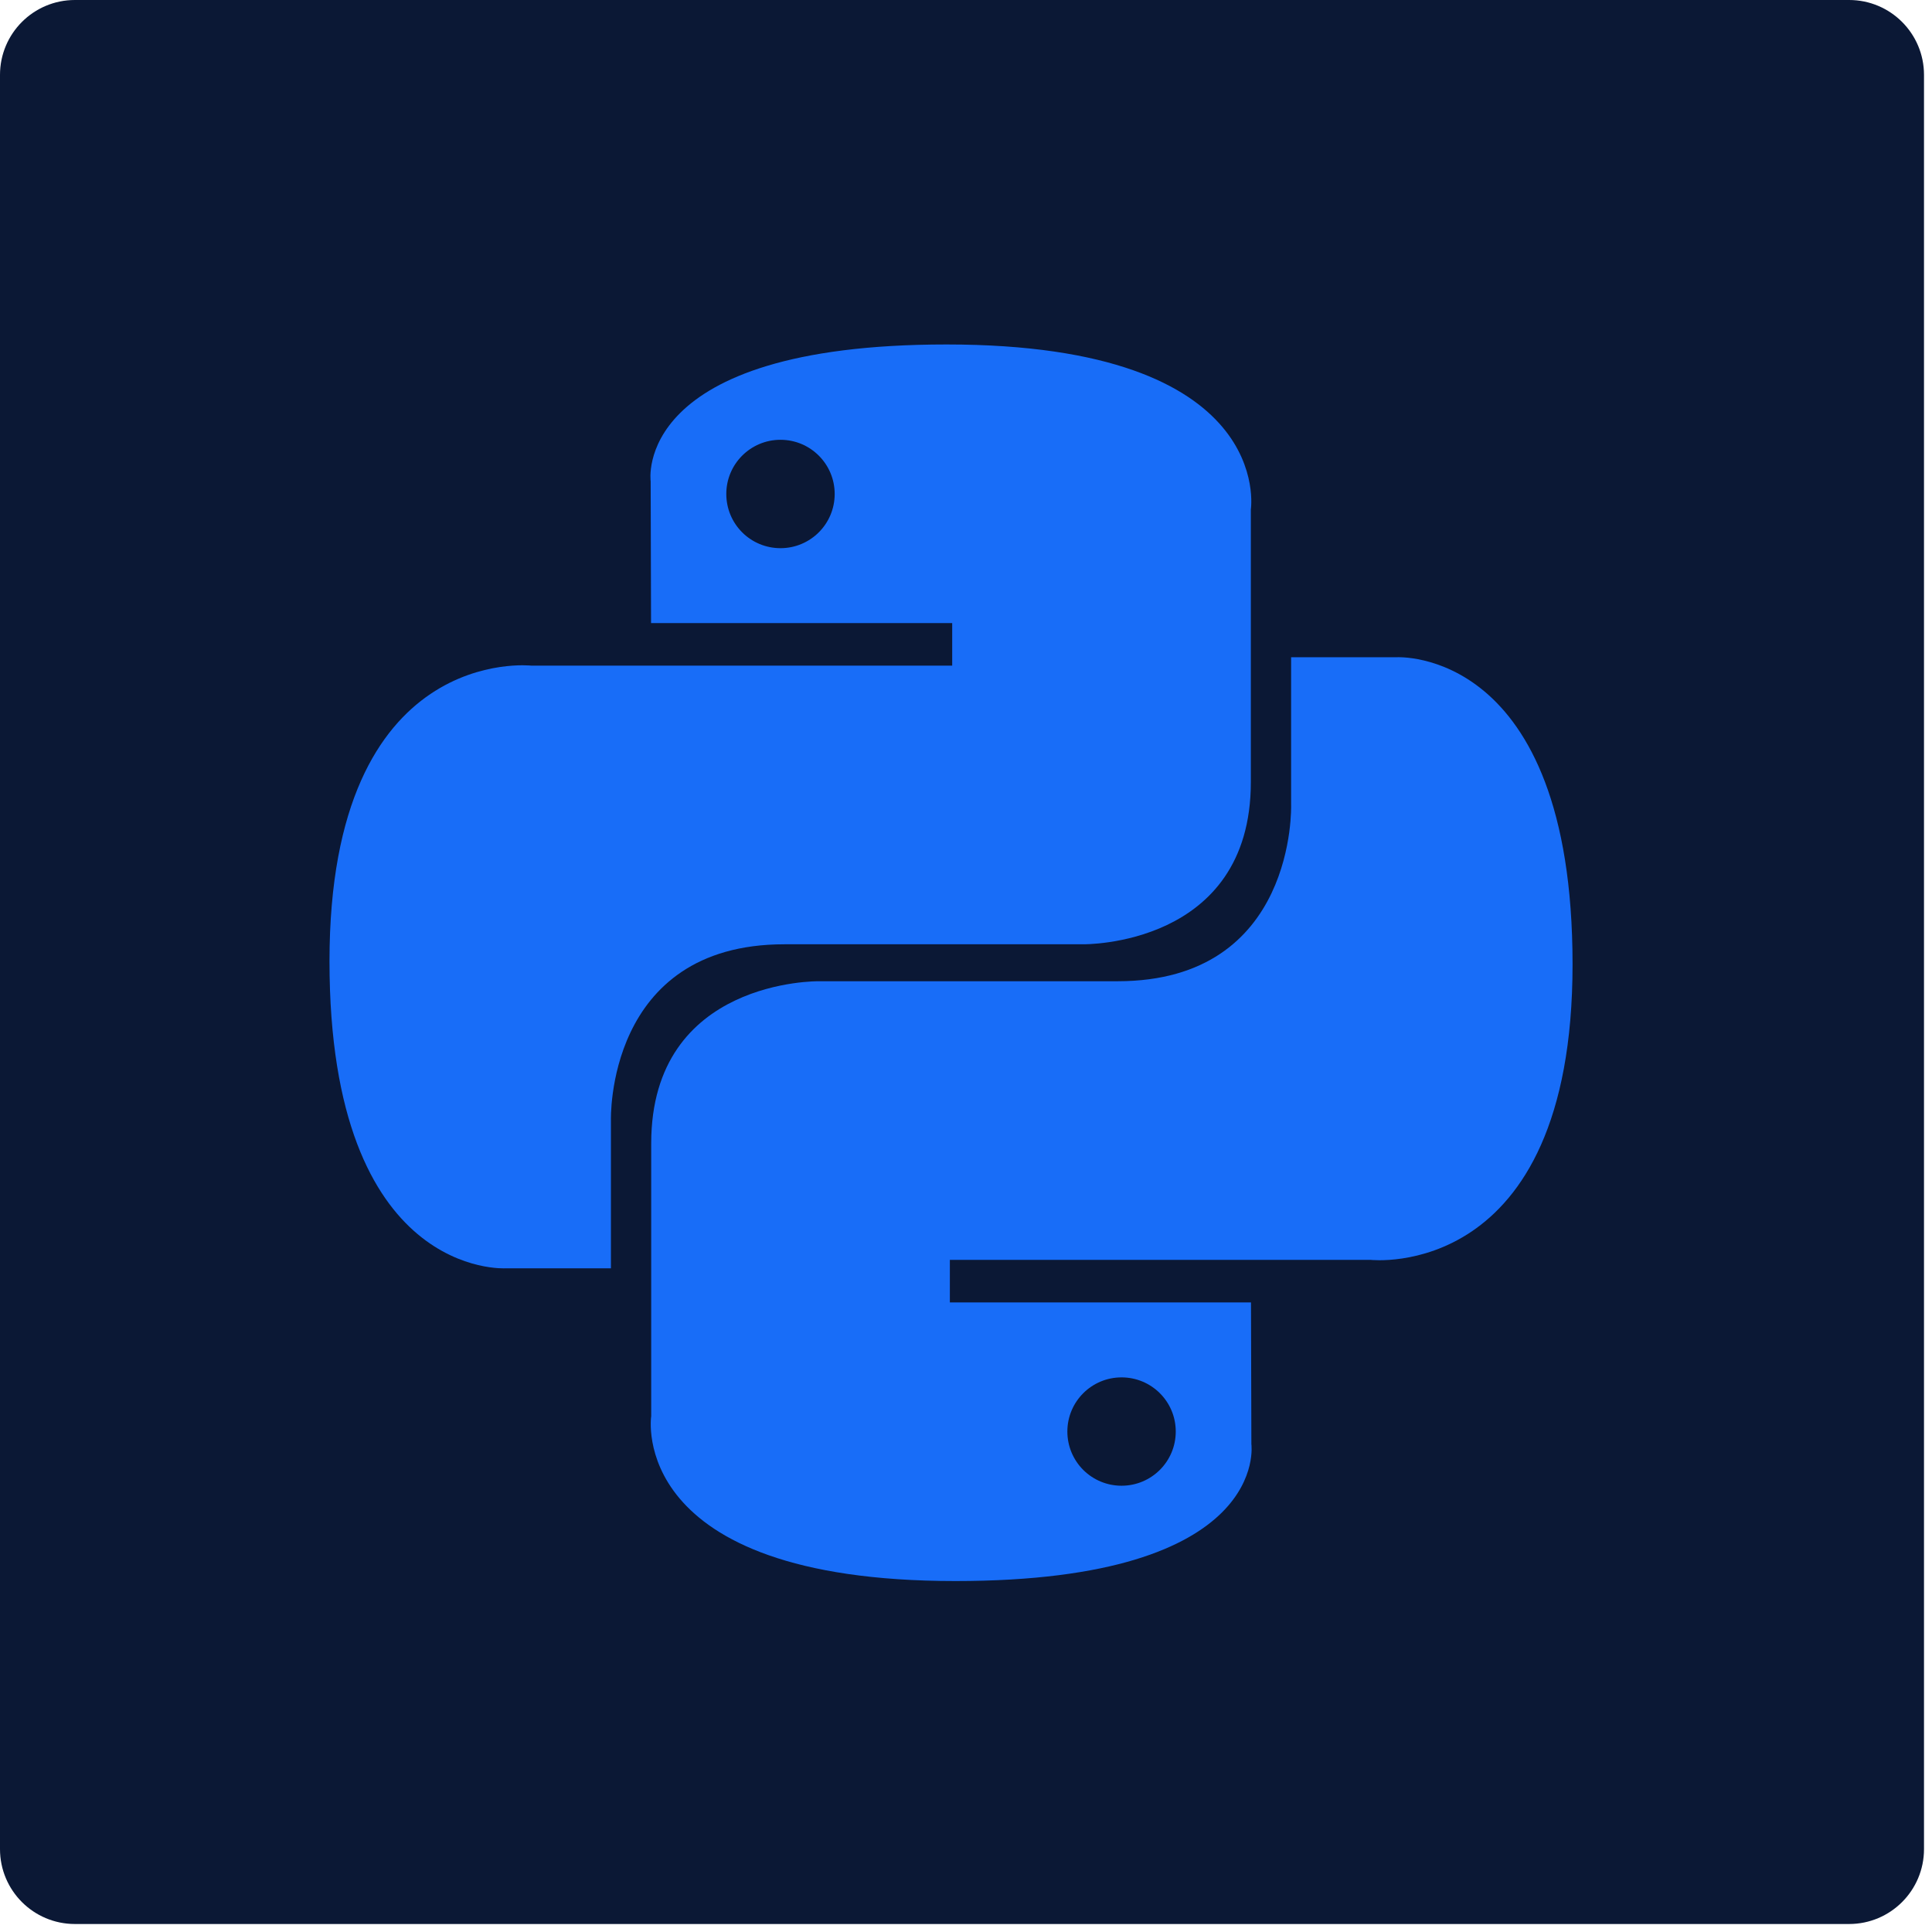
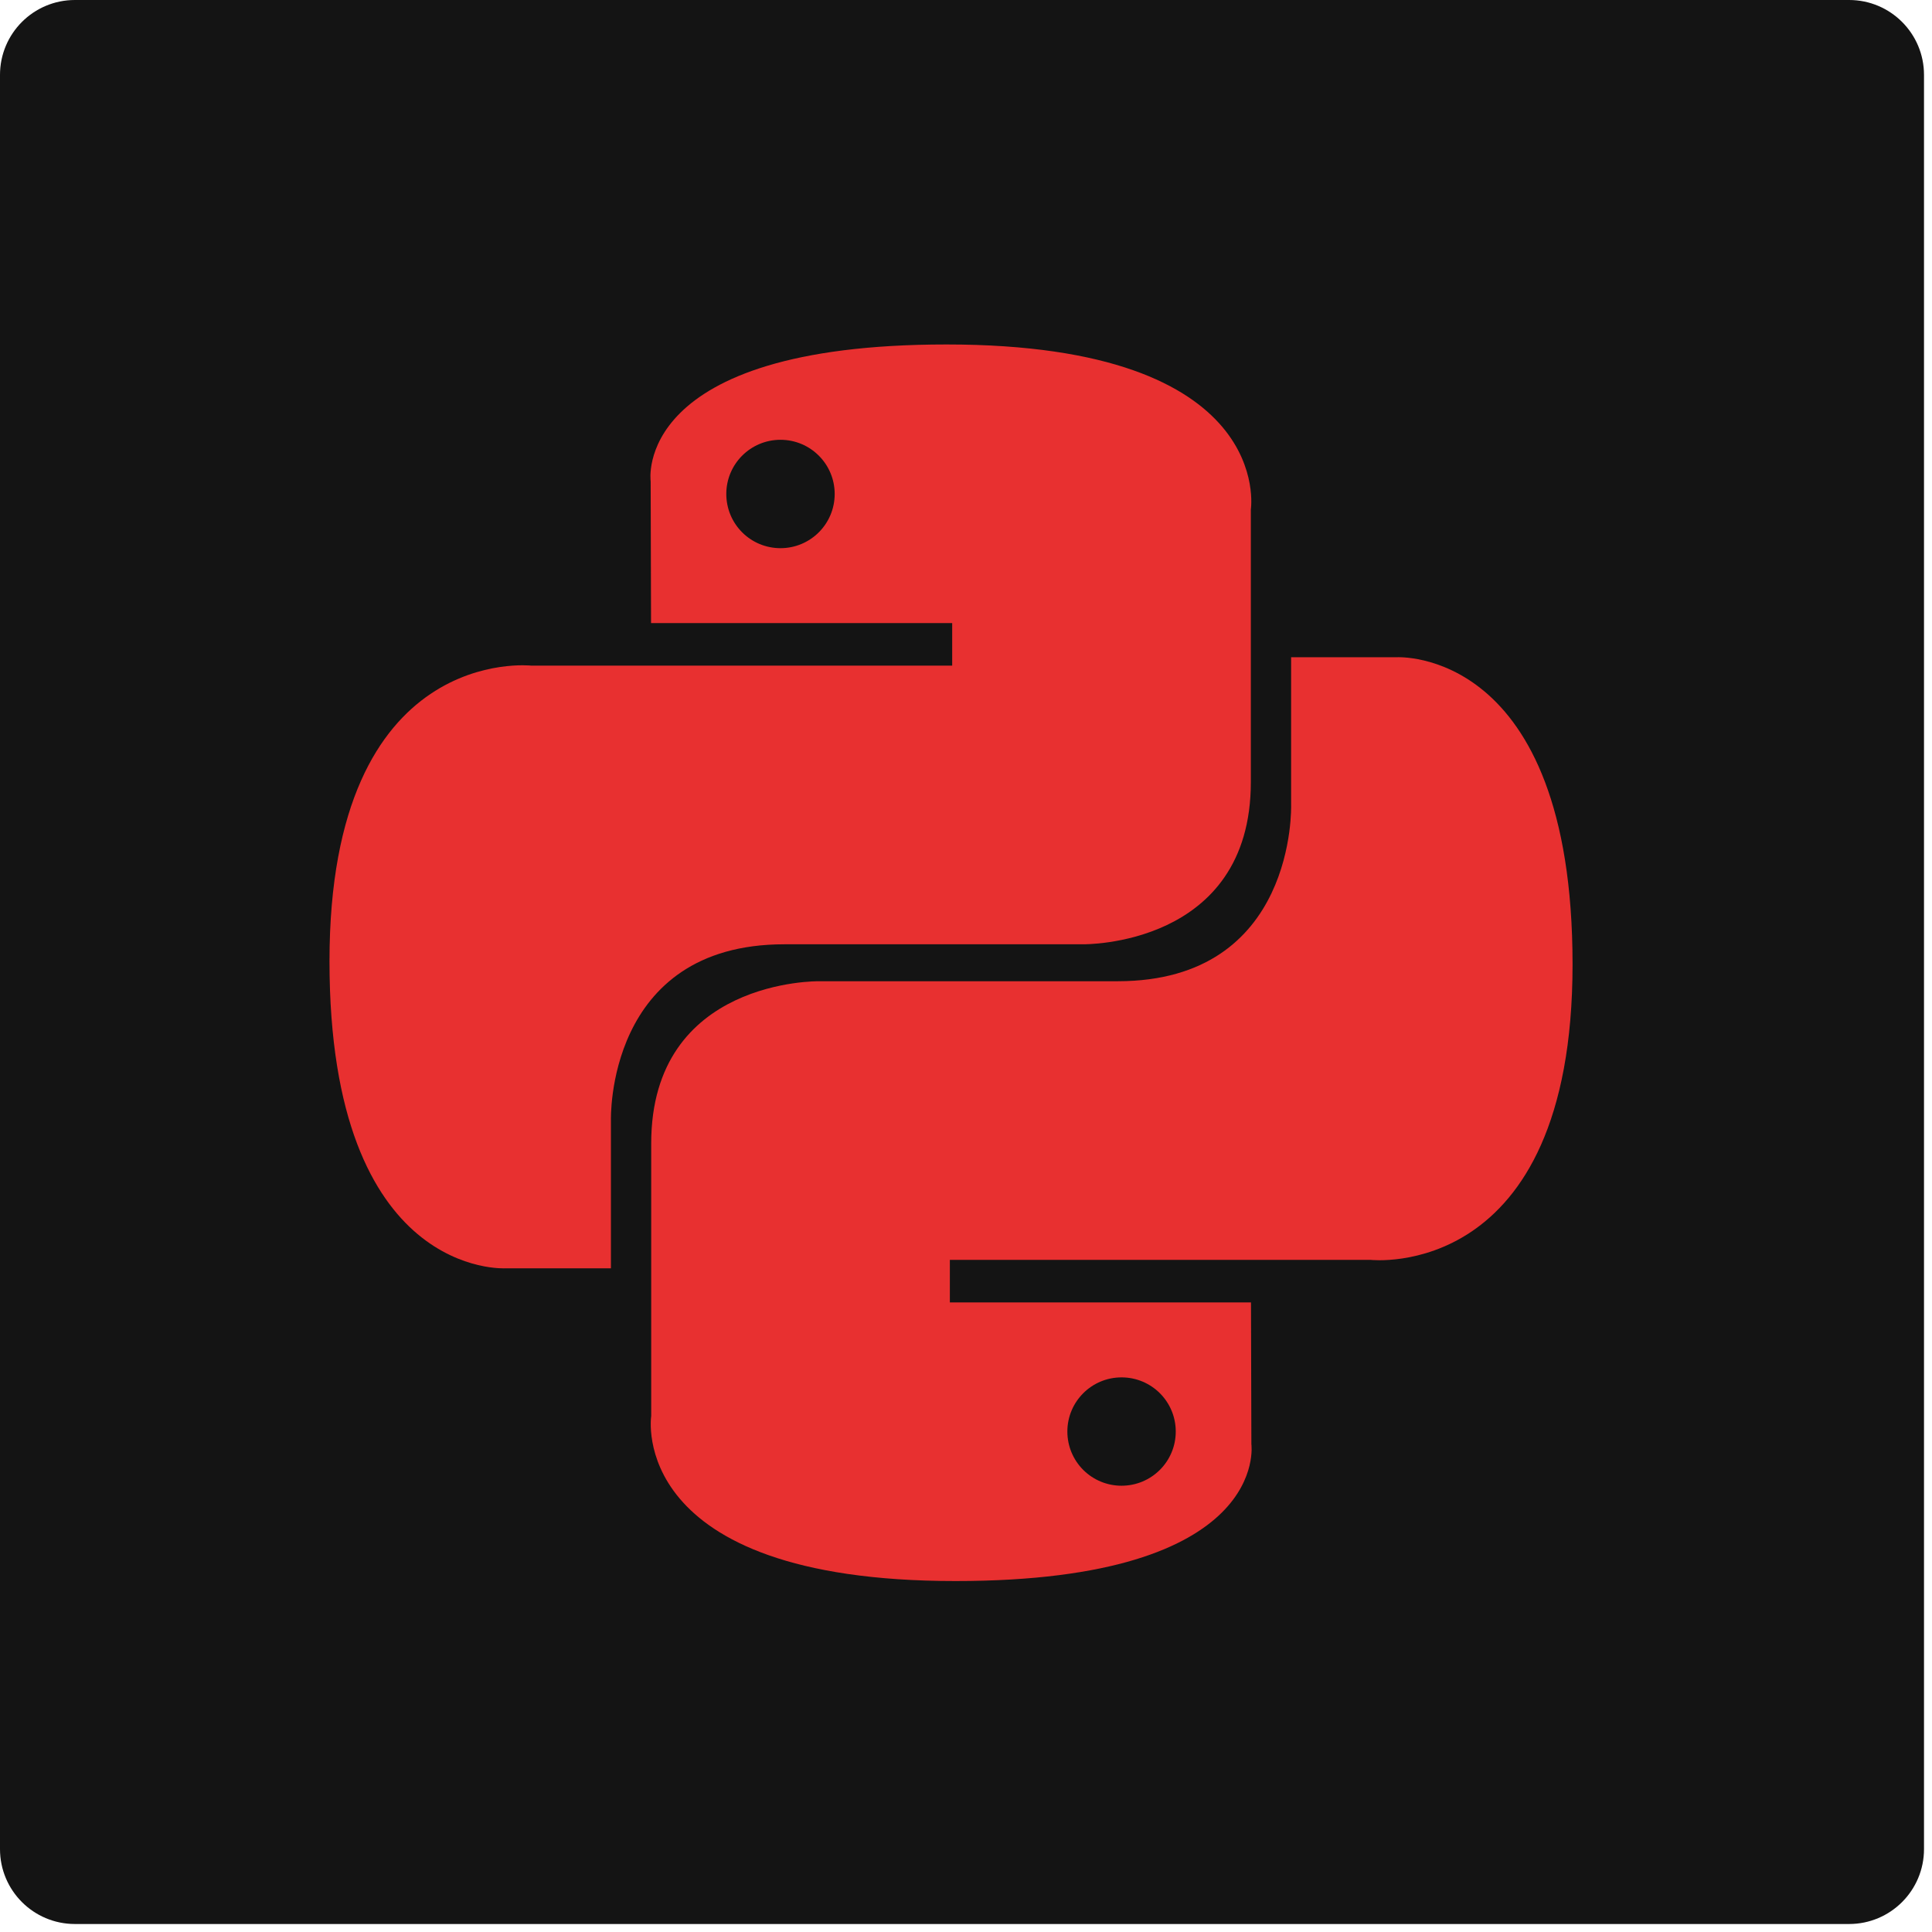
<svg xmlns="http://www.w3.org/2000/svg" width="129" height="129" viewBox="0 0 129 129" fill="none">
-   <rect width="128.466" height="128.466" rx="5" fill="#0B1835" />
-   <path d="M63.202 23C42.13 23 43.445 32.138 43.445 32.138L43.471 41.605H63.578V44.445H35.48C35.48 44.445 22 42.915 22 64.178C22 85.437 33.768 84.685 33.768 84.685H40.792V74.818C40.792 74.818 40.413 63.05 52.373 63.05H72.314C72.314 63.05 83.519 63.232 83.519 52.221V34.016C83.519 34.016 85.22 23 63.202 23ZM52.113 29.365C54.113 29.365 55.732 30.984 55.732 32.983C55.732 34.983 54.113 36.602 52.113 36.602C51.638 36.602 51.167 36.509 50.728 36.328C50.289 36.146 49.889 35.88 49.553 35.543C49.217 35.207 48.951 34.808 48.769 34.369C48.588 33.929 48.495 33.459 48.495 32.983C48.495 30.984 50.114 29.365 52.113 29.365Z" fill="#186DF8" />
-   <path d="M63.798 105.567C84.87 105.567 83.555 96.429 83.555 96.429L83.529 86.962H63.422V84.122H91.518C91.518 84.122 105 85.652 105 64.391C105 43.13 93.232 43.885 93.232 43.885H86.208V53.749C86.208 53.749 86.587 65.517 74.627 65.517H54.686C54.686 65.517 43.481 65.335 43.481 76.346V94.551C43.481 94.551 41.78 105.567 63.798 105.567ZM74.886 99.202C74.411 99.203 73.94 99.109 73.501 98.928C73.062 98.746 72.663 98.48 72.326 98.144C71.99 97.807 71.724 97.408 71.542 96.969C71.361 96.53 71.268 96.059 71.268 95.584C71.268 93.586 72.887 91.968 74.886 91.968C76.886 91.968 78.505 93.584 78.505 95.584C78.505 97.586 76.886 99.202 74.886 99.202Z" fill="#186DF8" />
+   <rect width="128.466" height="128.466" rx="5" fill="#141414" />
+   <path d="M63.202 23C42.13 23 43.445 32.138 43.445 32.138L43.471 41.605H63.578V44.445H35.48C35.48 44.445 22 42.915 22 64.178C22 85.437 33.768 84.685 33.768 84.685H40.792V74.818C40.792 74.818 40.413 63.05 52.373 63.05H72.314C72.314 63.05 83.519 63.232 83.519 52.221V34.016C83.519 34.016 85.22 23 63.202 23ZM52.113 29.365C54.113 29.365 55.732 30.984 55.732 32.983C55.732 34.983 54.113 36.602 52.113 36.602C51.638 36.602 51.167 36.509 50.728 36.328C50.289 36.146 49.889 35.88 49.553 35.543C49.217 35.207 48.951 34.808 48.769 34.369C48.588 33.929 48.495 33.459 48.495 32.983C48.495 30.984 50.114 29.365 52.113 29.365Z" fill="#E83030" />
+   <path d="M63.798 105.567C84.87 105.567 83.555 96.429 83.555 96.429L83.529 86.962H63.422V84.122H91.518C91.518 84.122 105 85.652 105 64.391C105 43.13 93.232 43.885 93.232 43.885H86.208V53.749C86.208 53.749 86.587 65.517 74.627 65.517H54.686C54.686 65.517 43.481 65.335 43.481 76.346V94.551C43.481 94.551 41.78 105.567 63.798 105.567ZM74.886 99.202C74.411 99.203 73.94 99.109 73.501 98.928C73.062 98.746 72.663 98.48 72.326 98.144C71.99 97.807 71.724 97.408 71.542 96.969C71.361 96.53 71.268 96.059 71.268 95.584C71.268 93.586 72.887 91.968 74.886 91.968C76.886 91.968 78.505 93.584 78.505 95.584C78.505 97.586 76.886 99.202 74.886 99.202Z" fill="#E83030" />
</svg>
